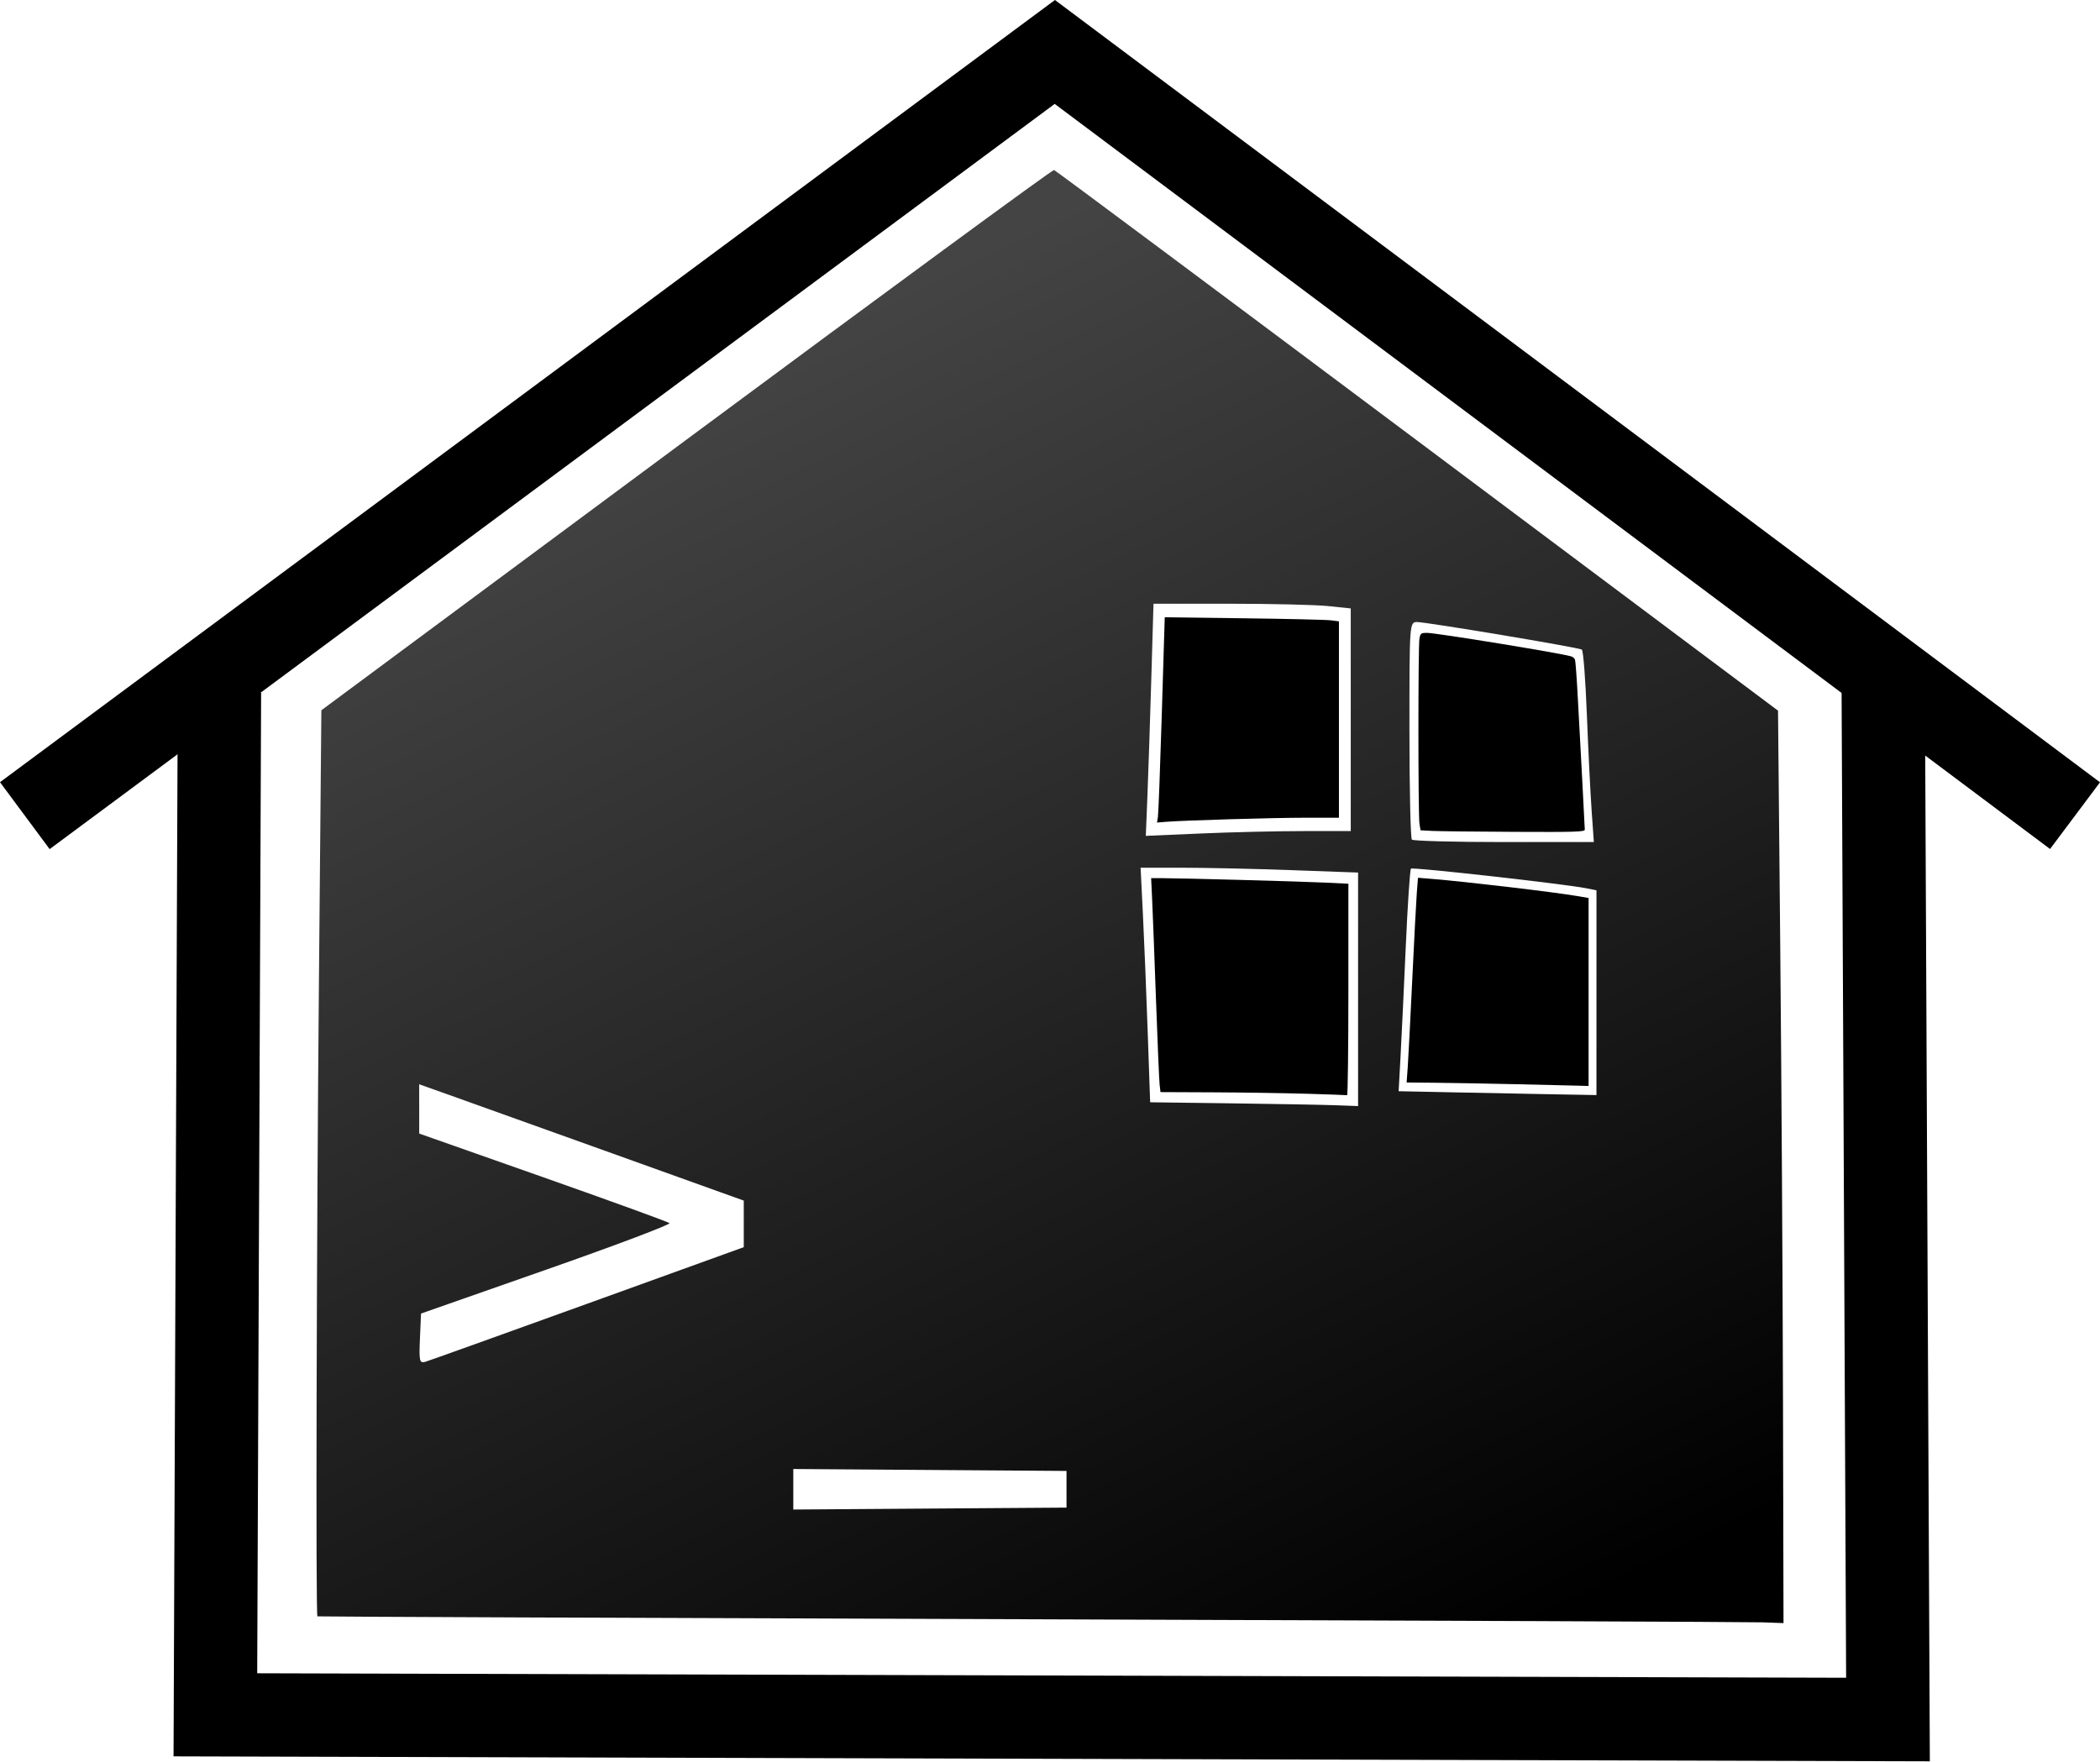
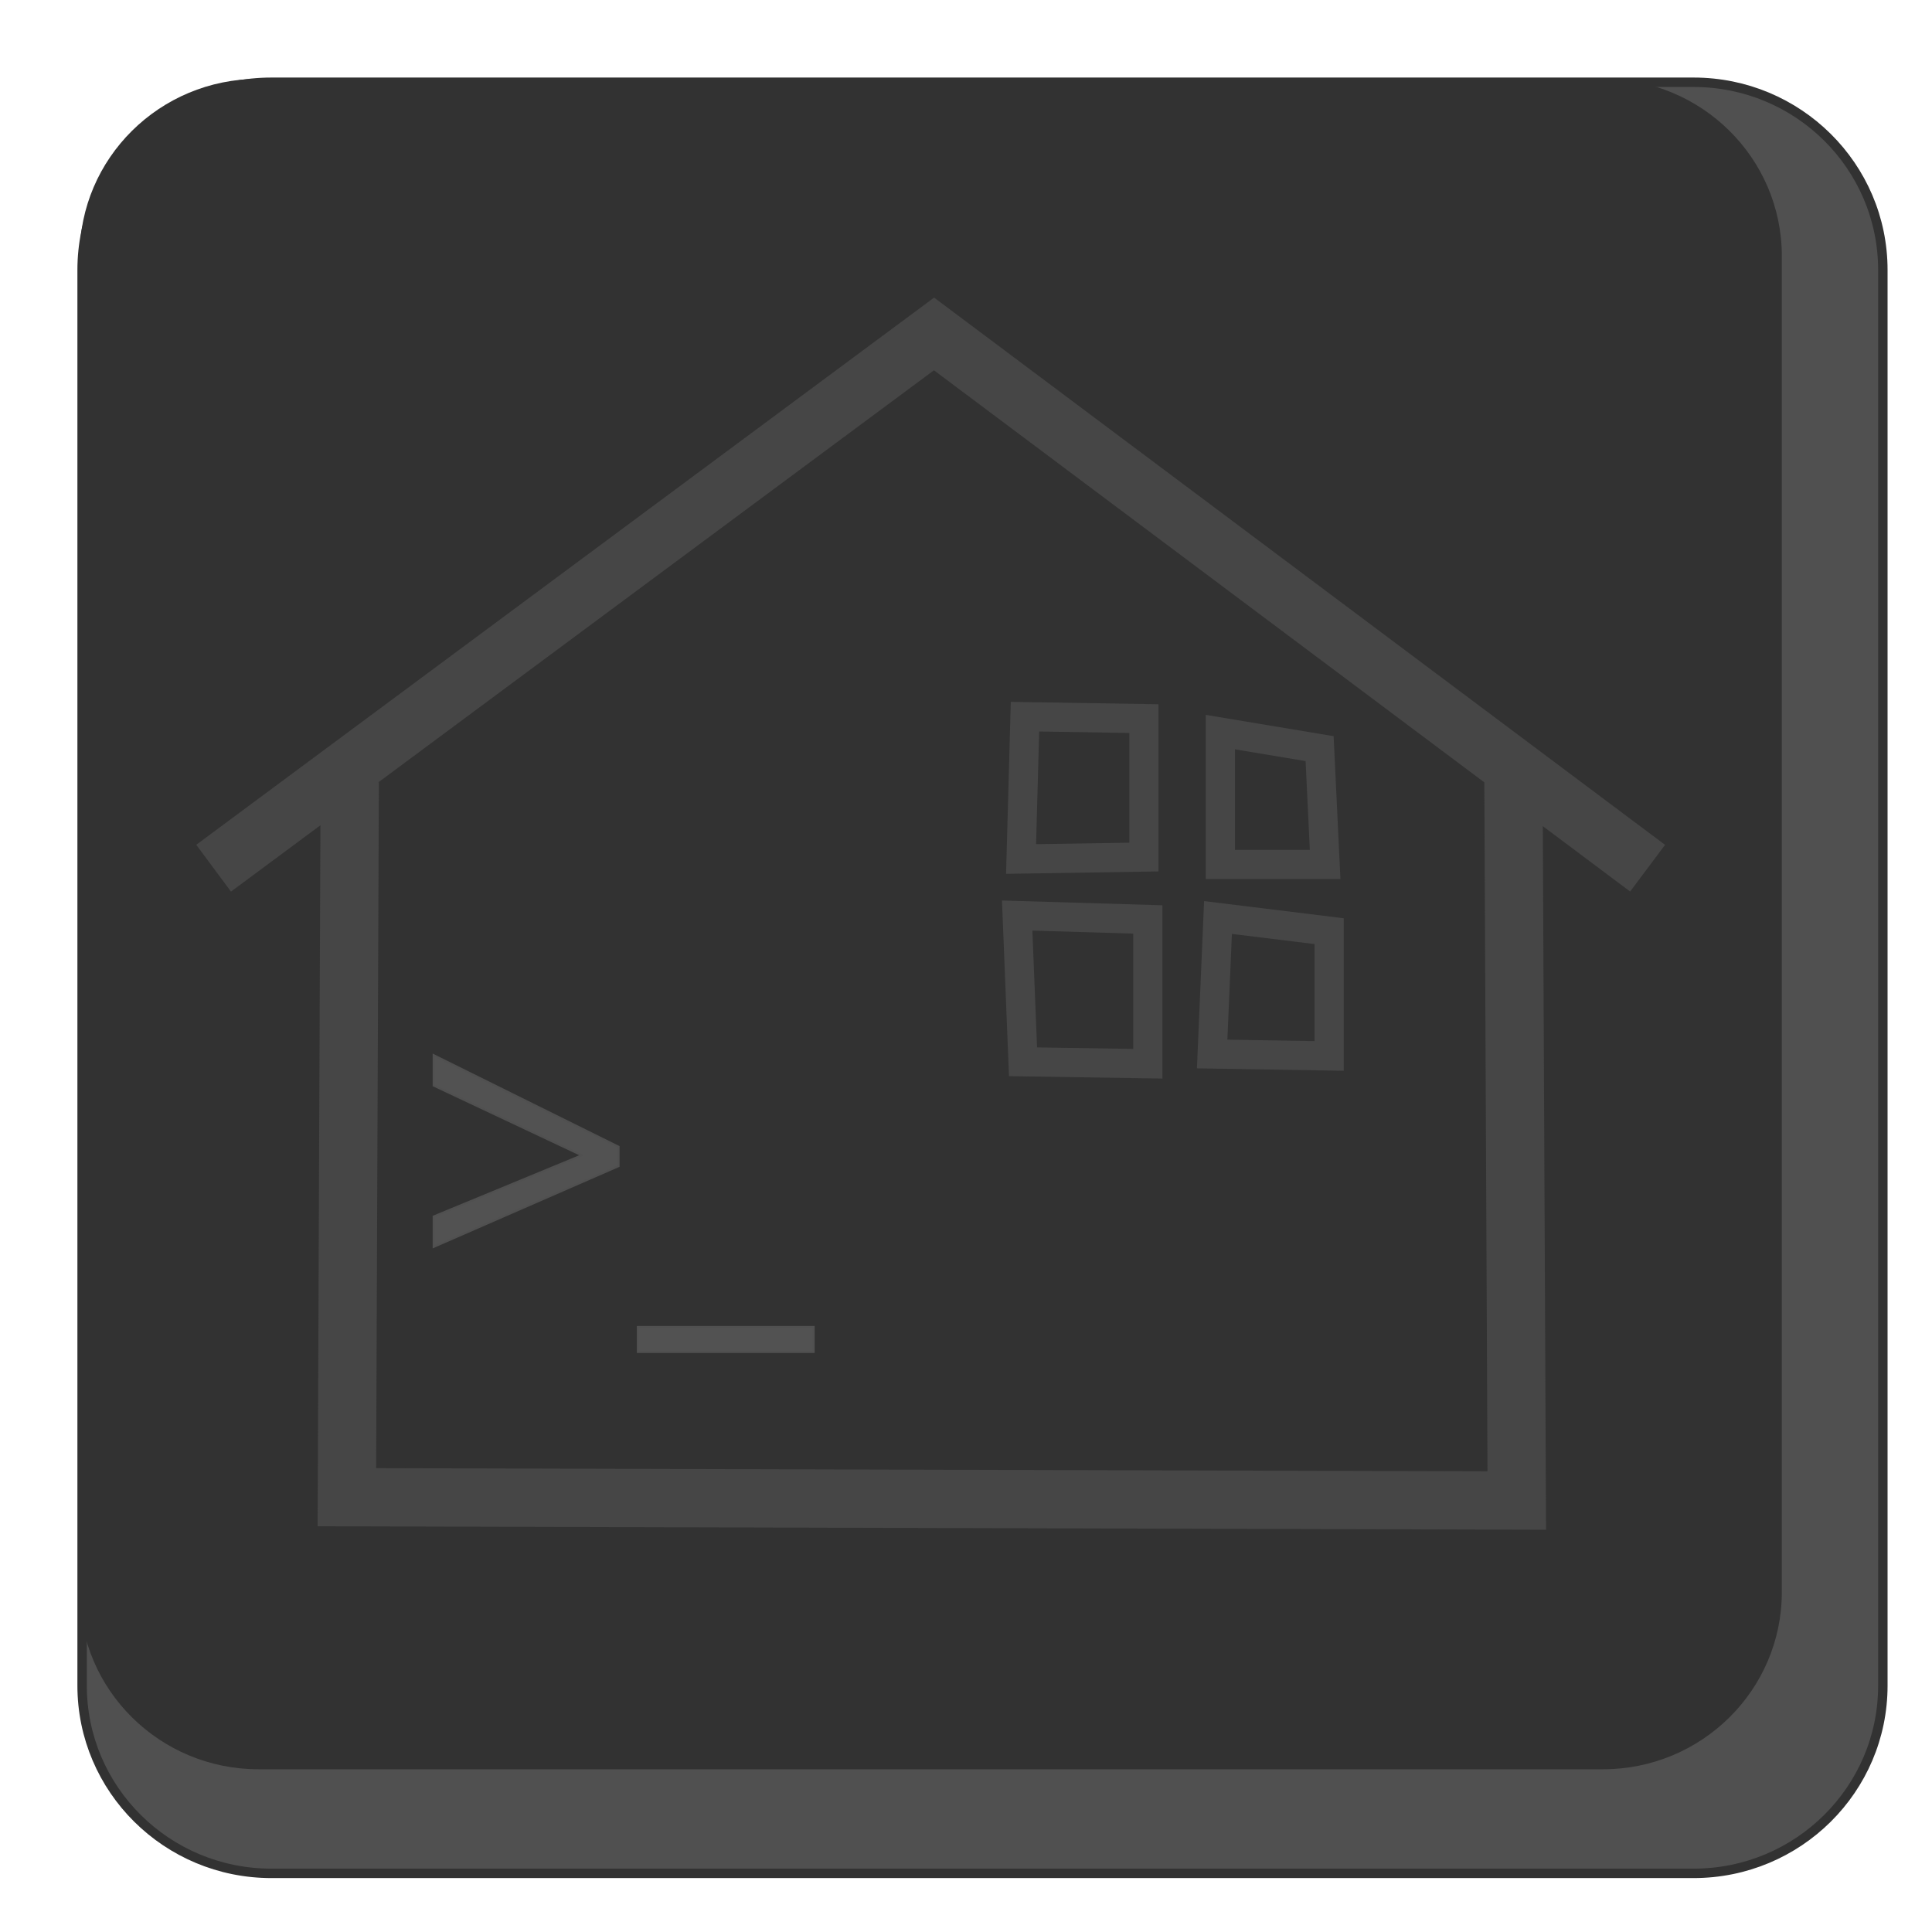
- <svg xmlns="http://www.w3.org/2000/svg" xmlns:xlink="http://www.w3.org/1999/xlink" width="209.842mm" height="176.031mm" viewBox="0 0 209.842 176.031" id="svg4871" version="1.1">
-   <defs id="defs4873">
-     <linearGradient id="linearGradient5804">
-       <stop id="stop5806" offset="0" style="stop-color:#000000;stop-opacity:1;" />
-       <stop id="stop5808" offset="1" style="stop-color:#444444;stop-opacity:1" />
+ <svg xmlns="http://www.w3.org/2000/svg" xmlns:xlink="http://www.w3.org/1999/xlink" width="200mm" height="200mm" viewBox="0 0 200 200" id="svg4196" version="1.1">
+   <defs id="defs4198">
+     <linearGradient id="linearGradient4172">
+       <stop style="stop-color:#4c4c4c;stop-opacity:1" offset="0" id="stop4174" />
+       <stop style="stop-color:#969696;stop-opacity:1" offset="1" id="stop4176" />
    </linearGradient>
-     <linearGradient xlink:href="#linearGradient5804" id="linearGradient5590" x1="154.561" y1="222.618" x2="89.881" y2="89.25" gradientUnits="userSpaceOnUse" />
+     <linearGradient xlink:href="#linearGradient4172" id="linearGradient4192" x1="183.386" y1="278.523" x2="1.645" y2="115.237" gradientUnits="userSpaceOnUse" />
+     <linearGradient xlink:href="#linearGradient4172" id="linearGradient4200" x1="183.386" y1="278.523" x2="1.645" y2="115.237" gradientUnits="userSpaceOnUse" />
  </defs>
-   <g id="layer1" transform="translate(-0.07882349,-60.48439)">
-     <path style="fill:url(#linearGradient5590);fill-opacity:1;stroke:none;stroke-width:6.926;stroke-miterlimit:4;stroke-dasharray:none;stroke-opacity:1" d="m 102.985,222.318 c -39.103,-0.127 -71.138,-0.257 -71.188,-0.29 -0.177,-0.116 -0.089,-36.861 0.152,-63.572 l 0.243,-26.986 36.471,-27.039 C 88.722,89.56 105.255,77.429 105.402,77.474 c 0.147,0.044 16.485,12.221 36.306,27.058 l 36.039,26.977 0.222,23.516 c 0.122,12.934 0.246,33.452 0.275,45.596 l 0.052,22.08 -2.107,-0.076 c -1.159,-0.042 -34.101,-0.18 -73.204,-0.307 z m 3.665,-12.993 0,-1.832 -13.651,-0.096 -13.651,-0.096 0,2.025 0,2.025 13.651,-0.096 13.651,-0.096 0,-1.832 z m -47.825,-18.565 15.575,-5.63 0,-2.327 0,-2.327 -13.193,-4.738 c -7.256,-2.606 -14.554,-5.222 -16.217,-5.813 l -3.023,-1.075 7.7e-4,2.463 7.71e-4,2.463 12.368,4.357 c 6.802,2.397 12.489,4.464 12.638,4.595 0.149,0.131 -5.376,2.217 -12.277,4.637 l -12.547,4.399 -0.109,2.506 c -0.099,2.266 -0.046,2.487 0.55,2.312 0.363,-0.106 7.668,-2.727 16.234,-5.823 z m 76.96,-31.401 0,-11.669 -6.655,-0.241 c -3.66,-0.133 -8.55,-0.241 -10.866,-0.241 l -4.211,0 0.232,4.673 c 0.128,2.57 0.342,7.844 0.477,11.72 l 0.245,7.048 8.099,0.106 c 4.454,0.058 9.129,0.144 10.389,0.19 l 2.29,0.084 0,-11.669 z m 23.821,0.338 0,-10.232 -1.008,-0.202 c -2.148,-0.431 -17.359,-2.135 -17.53,-1.964 -0.099,0.099 -0.334,3.624 -0.52,7.832 -0.187,4.208 -0.423,9.173 -0.525,11.032 l -0.186,3.38 5.395,0.112 c 2.967,0.062 7.415,0.148 9.884,0.193 l 4.489,0.081 0,-10.232 z m -0.487,-18.261 c -0.124,-1.764 -0.337,-6.057 -0.473,-9.54 -0.136,-3.484 -0.361,-6.404 -0.5,-6.49 -0.349,-0.216 -15.523,-2.752 -16.466,-2.752 -0.757,0 -0.764,0.1 -0.764,10.75 0,5.912 0.11,10.86 0.244,10.994 0.134,0.134 4.281,0.244 9.214,0.244 l 8.97,0 -0.226,-3.207 z m -28.773,2.107 4.706,0 0,-11.125 0,-11.125 -2.253,-0.235 c -1.239,-0.129 -5.673,-0.235 -9.855,-0.235 l -7.602,0 -0.223,7.604 c -0.122,4.182 -0.295,9.403 -0.384,11.6 l -0.162,3.996 5.533,-0.239 c 3.043,-0.132 7.651,-0.239 10.239,-0.239 z" id="path4846" />
-     <path style="fill:none;fill-opacity:1;stroke:#000000;stroke-width:8.327;stroke-miterlimit:4;stroke-dasharray:none;stroke-opacity:1" d="m 22.007,129.705 -0.407,102.163 167.135,0.472 -0.472,-102.635" id="path4747-9" />
-     <path style="fill:none;fill-opacity:1;stroke:#000000;stroke-width:8.327;stroke-miterlimit:4;stroke-dasharray:none;stroke-opacity:1" d="M 2.559,142.003 105.482,65.677 207.426,142.003" id="path4749-2" />
-     <path style="fill:#000000;fill-opacity:1;stroke:none;stroke-width:0.635;stroke-miterlimit:4;stroke-dasharray:none;stroke-opacity:1" d="m 115.783,142.157 c 0.05,-0.295 0.224,-4.91 0.387,-10.257 l 0.295,-9.722 7.905,0.1 c 4.348,0.055 8.265,0.146 8.704,0.203 l 0.798,0.103 0,9.813 0,9.813 -3.319,-5e-5 c -3.247,-5e-5 -12.18,0.262 -13.963,0.409 l -0.899,0.074 0.091,-0.536 z" id="path4156" />
-     <path style="fill:#000000;fill-opacity:1;stroke:none;stroke-width:0.652;stroke-miterlimit:4;stroke-dasharray:none;stroke-opacity:1" d="m 130.592,169.796 c -2.182,-0.065 -6.348,-0.128 -9.259,-0.141 l -5.292,-0.023 -0.086,-0.733 c -0.047,-0.403 -0.212,-4.264 -0.367,-8.58 -0.155,-4.316 -0.326,-8.797 -0.382,-9.959 l -0.1,-2.113 1.103,0.003 c 2.074,0.006 13.861,0.328 16.236,0.443 l 2.371,0.115 0,10.584 c 0,5.821 -0.058,10.569 -0.129,10.552 -0.071,-0.018 -1.914,-0.085 -4.096,-0.15 z" id="path4158" />
-     <path style="fill:#000000;fill-opacity:1;stroke:none;stroke-width:0.659;stroke-miterlimit:4;stroke-dasharray:none;stroke-opacity:1" d="m 151.316,168.838 c -2.831,-0.064 -6.392,-0.128 -7.914,-0.141 l -2.767,-0.025 0.111,-1.527 c 0.061,-0.84 0.264,-4.785 0.453,-8.768 0.188,-3.983 0.394,-7.899 0.457,-8.703 l 0.115,-1.462 1.414,0.115 c 3.375,0.275 12.096,1.304 14.456,1.705 l 1.178,0.2 0,9.394 0,9.394 -1.178,-0.033 c -0.648,-0.018 -3.494,-0.086 -6.325,-0.15 z" id="path4160" />
-     <path style="fill:#000000;fill-opacity:1;stroke:none;stroke-width:0.655;stroke-miterlimit:4;stroke-dasharray:none;stroke-opacity:1" d="m 143.174,143.527 -1.148,-0.06 -0.106,-0.642 c -0.14,-0.847 -0.142,-17.851 -0.002,-18.55 0.097,-0.487 0.172,-0.541 0.736,-0.541 0.931,0 13.351,2.024 14.427,2.351 0.158,0.048 0.329,0.195 0.379,0.327 0.051,0.132 0.178,1.863 0.283,3.848 0.105,1.985 0.305,5.696 0.444,8.248 0.139,2.552 0.252,4.754 0.252,4.894 0,0.22 -0.952,0.25 -7.059,0.22 -3.883,-0.019 -7.576,-0.061 -8.207,-0.094 z" id="path4162" />
+   <g id="layer1" transform="translate(0,-97)">
+     <rect style="opacity:1;fill:#505050;fill-opacity:1;stroke:#323232;stroke-width:0.976;stroke-miterlimit:4;stroke-dasharray:none;stroke-opacity:1" id="rect4755-0" width="186.411" height="185.414" x="8.501" y="105.516" rx="19.592" ry="19.432" />
+     <rect style="opacity:1;fill:#323232;fill-opacity:1;stroke:none;stroke-width:0.921;stroke-miterlimit:4;stroke-dasharray:none;stroke-opacity:1" id="rect4755" width="176.211" height="174.988" x="8.243" y="105.167" rx="18.52" ry="18.34" />
+     <path style="fill:none;fill-opacity:1;stroke:#464646;stroke-width:6.034;stroke-miterlimit:4;stroke-dasharray:none;stroke-opacity:1" d="m 36.204,177.965 -0.295,74.027 121.106,0.342 -0.342,-74.369" id="path4747" />
+     <path style="fill:none;fill-opacity:1;stroke:#464646;stroke-width:6.034;stroke-miterlimit:4;stroke-dasharray:none;stroke-opacity:1" d="m 22.113,186.876 74.578,-55.306 73.868,55.306" id="path4749" />
+     <text xml:space="preserve" style="font-style:normal;font-weight:normal;font-size:8.43px;line-height:125%;font-family:Sans;letter-spacing:0px;word-spacing:0px;fill:#525252;fill-opacity:1;stroke:#505050;stroke-width:0.211px;stroke-linecap:butt;stroke-linejoin:miter;stroke-opacity:1;" x="42.7" y="231.669" id="text4751" transform="scale(1.004004,0.9960125)">
+       <tspan id="tspan4753" x="42.7" y="231.669" style="font-size:40.462px;fill:#525252;fill-opacity:1;stroke:#505050;stroke-width:0.211px;stroke-opacity:1;">&gt;_</tspan>
+     </text>
+     <path style="fill:none;fill-opacity:1;stroke:#464646;stroke-width:3.021;stroke-miterlimit:4;stroke-dasharray:none;stroke-opacity:1" d="m 126.33,172.785 0,13.702 10.847,0 -0.571,-11.989 z" id="path4149" />
+     <path style="fill:none;fill-opacity:1;stroke:#464646;stroke-width:3.021;stroke-miterlimit:4;stroke-dasharray:none;stroke-opacity:1" d="m 126.087,191.98 -0.606,14.129 12.111,0.202 0,-12.918 z" id="path4151" />
+     <path style="fill:none;fill-opacity:1;stroke:#464646;stroke-width:3.021;stroke-miterlimit:4;stroke-dasharray:none;stroke-opacity:1" d="m 118.417,171.391 0,14.331 -12.716,0.202 0.404,-14.735 z" id="path4153" />
+     <path style="fill:none;fill-opacity:1;stroke:#464646;stroke-width:3.021;stroke-miterlimit:4;stroke-dasharray:none;stroke-opacity:1" d="m 118.821,192.181 0,14.937 -12.918,-0.202 -0.606,-15.139 z" id="path4155" />
  </g>
</svg>
